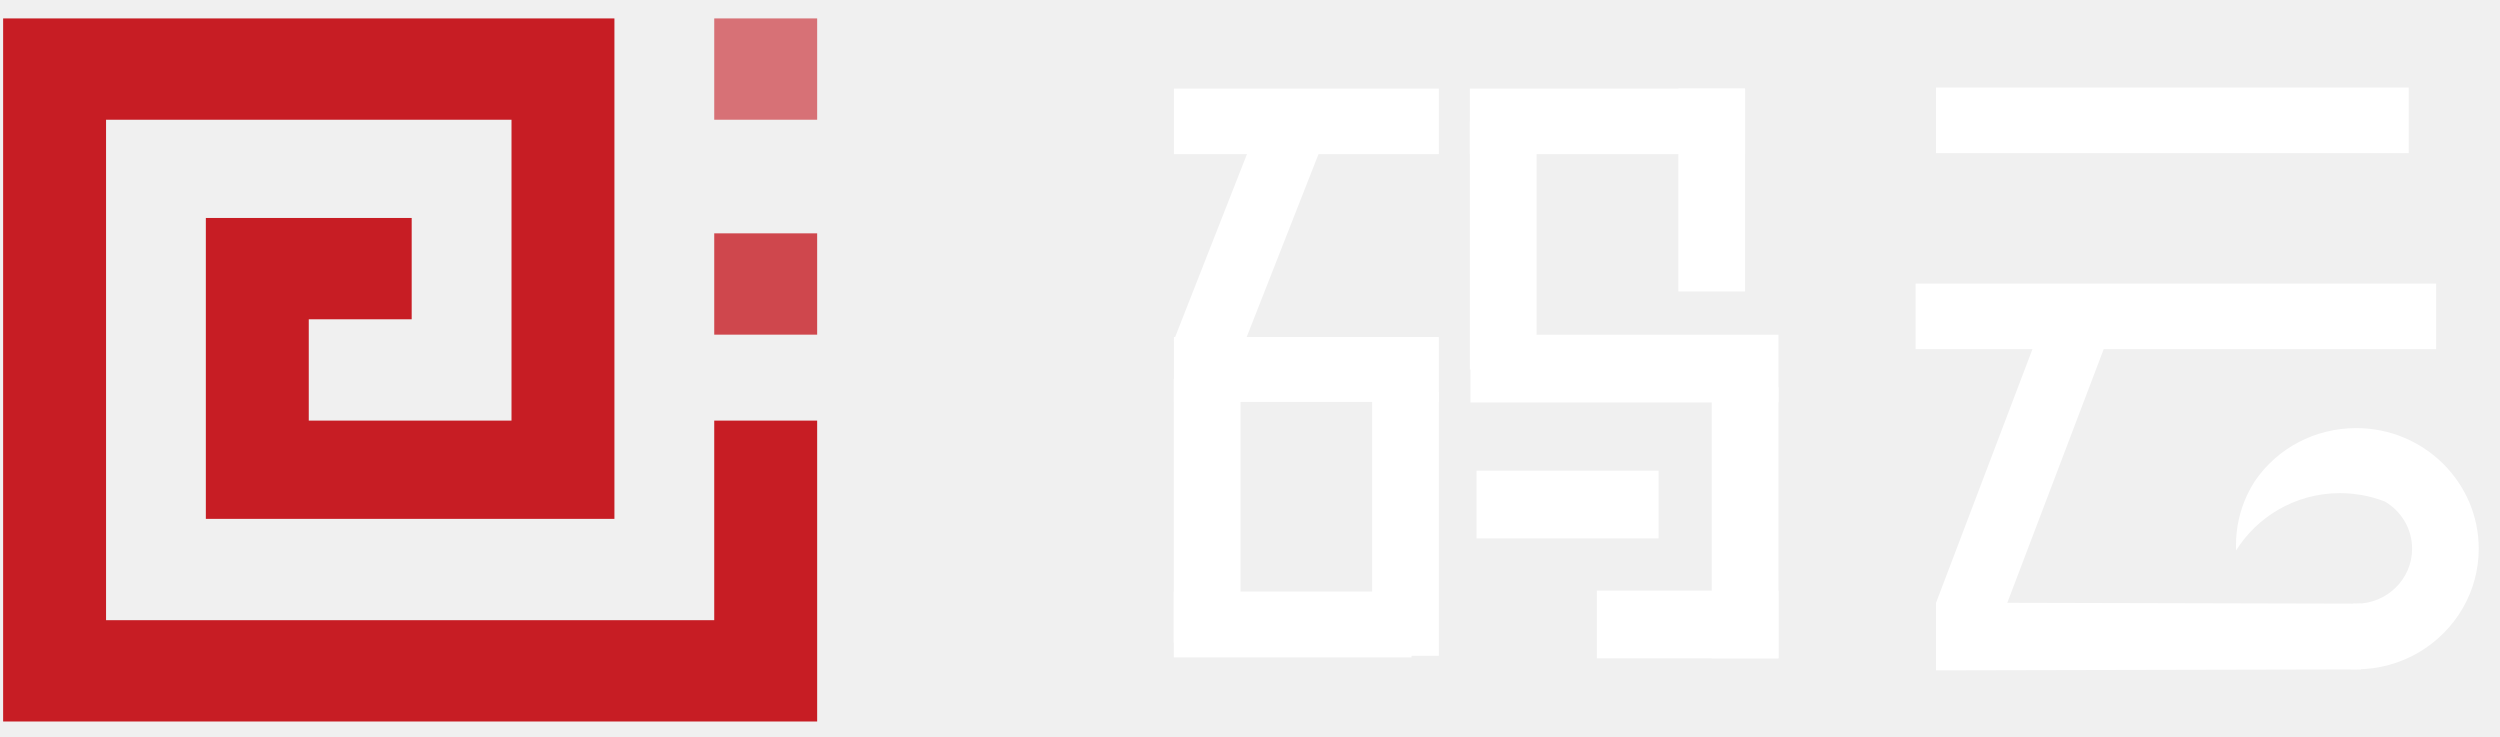
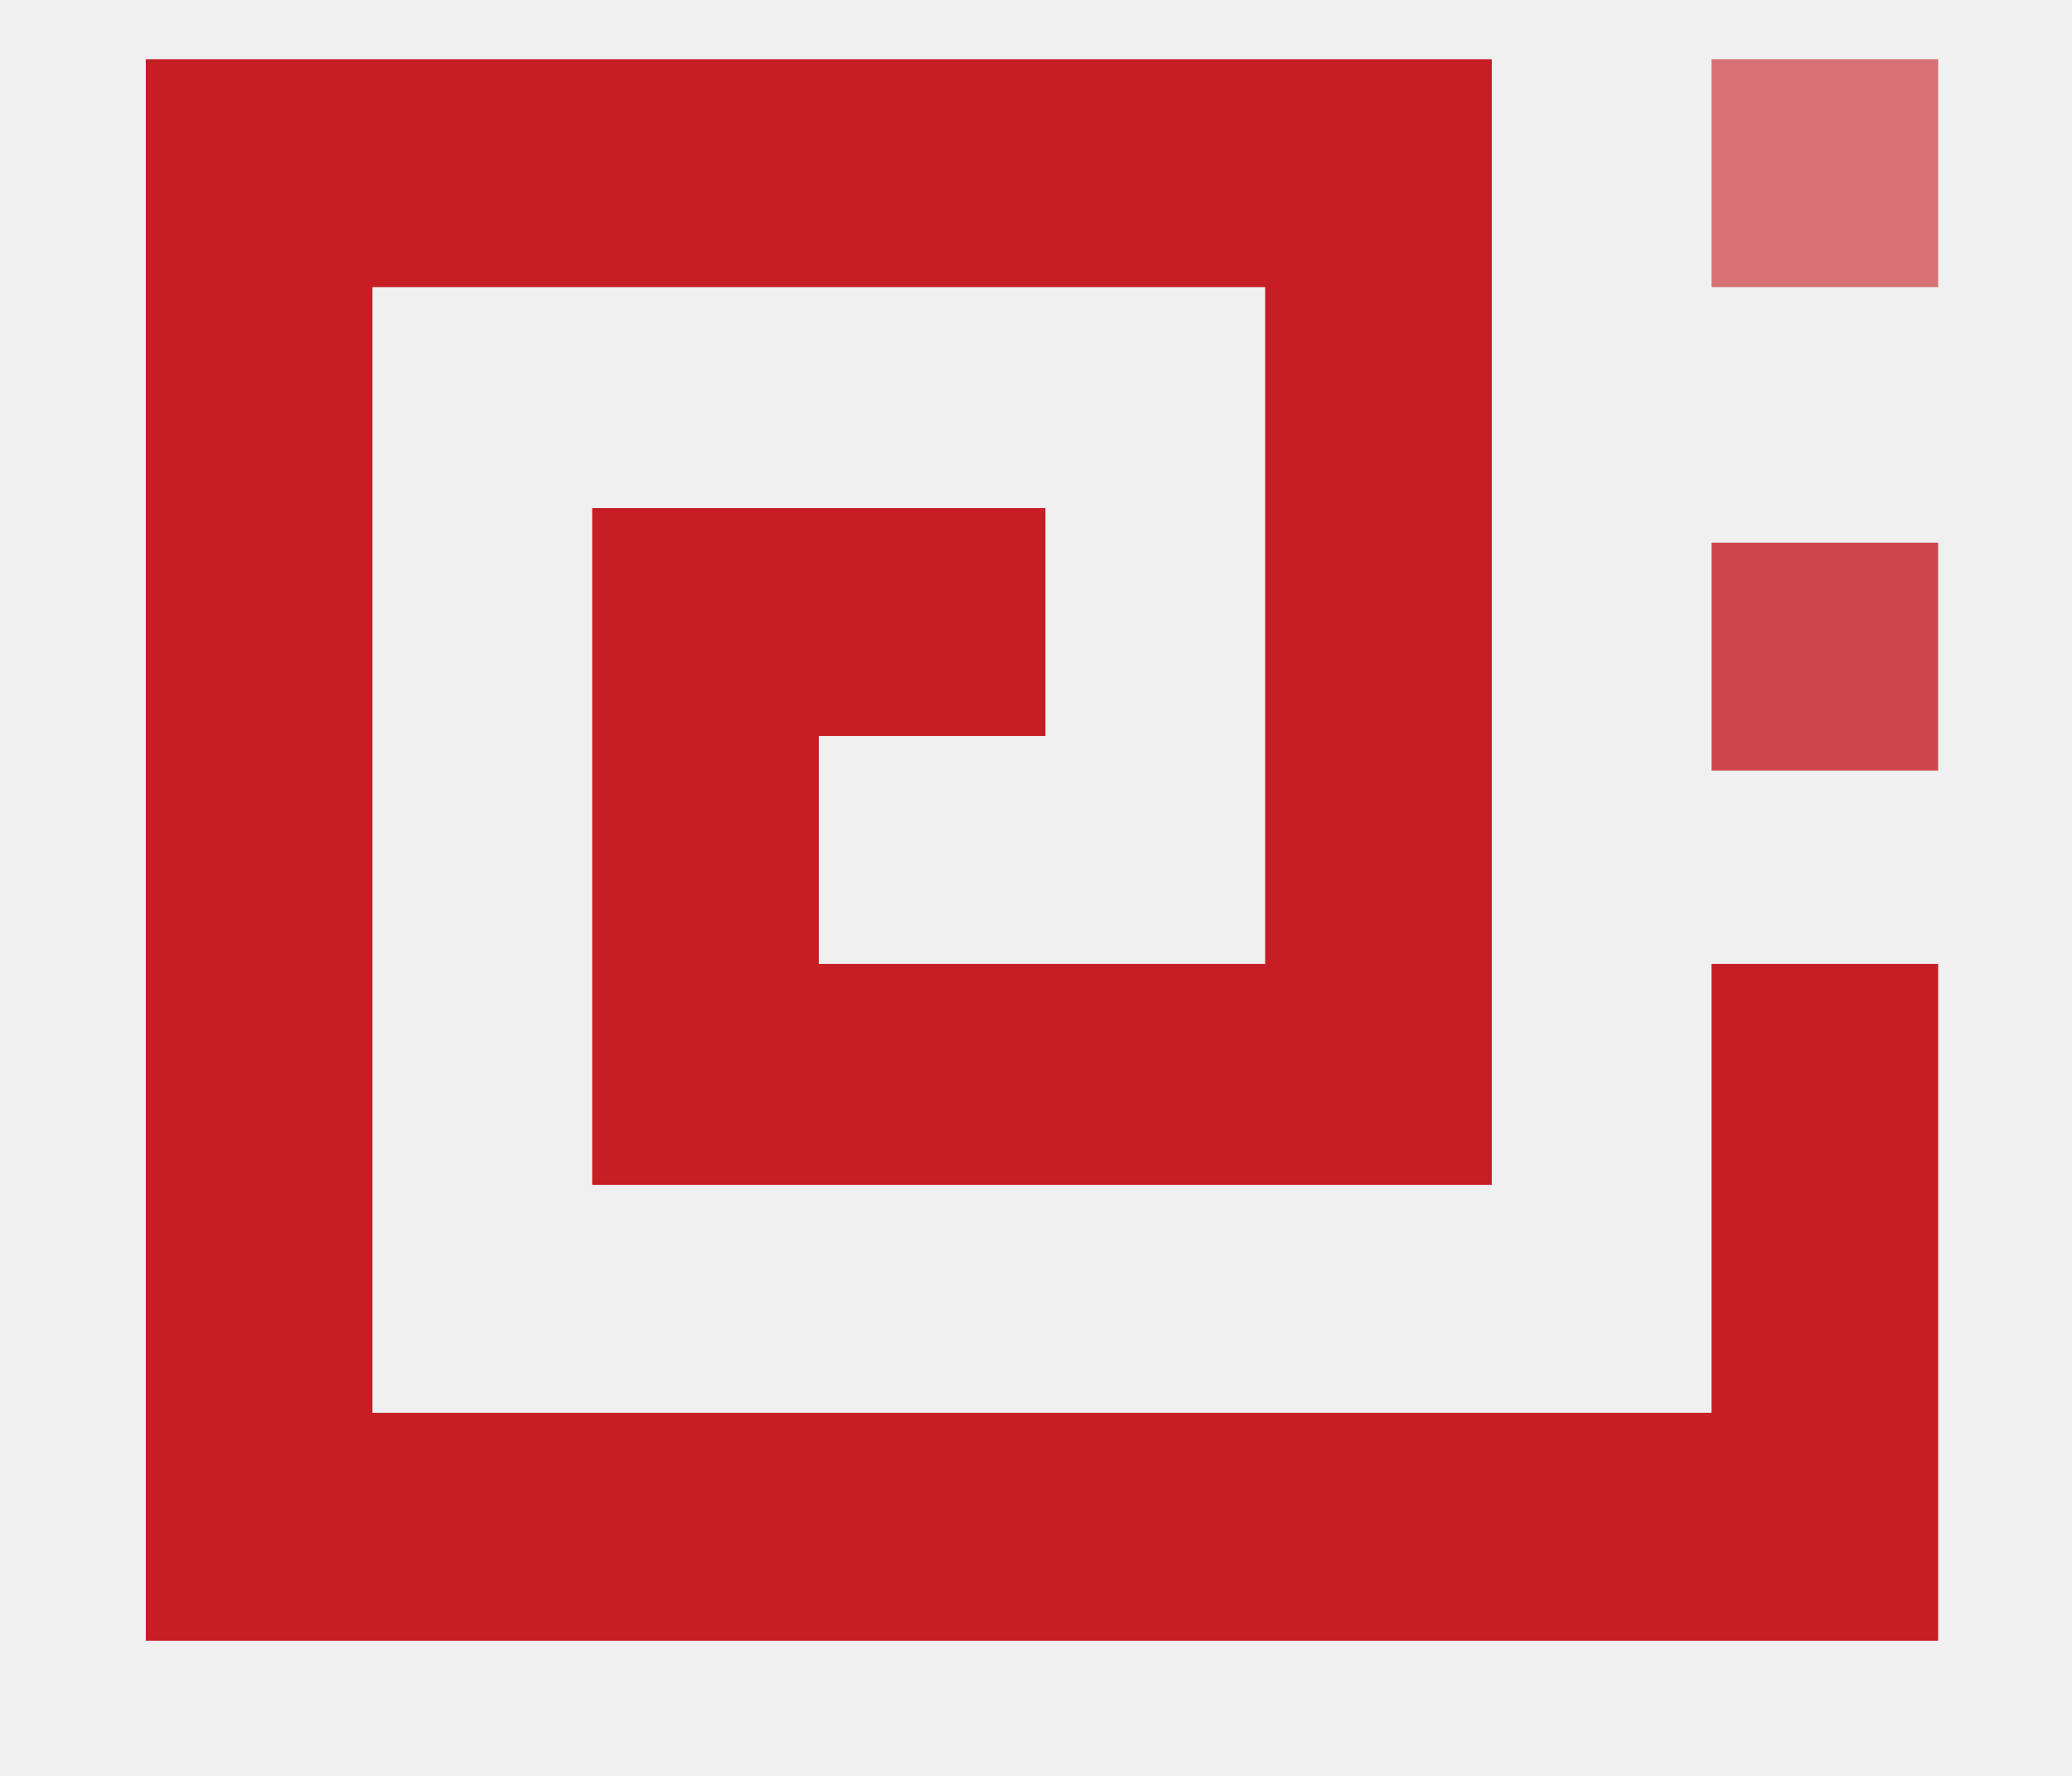
- <svg xmlns="http://www.w3.org/2000/svg" width="95px" height="28px" viewBox="0 0 95 28" version="1.1">
-   <defs />
-   <g id="项目主页" stroke="none" stroke-width="1" fill="none" fill-rule="evenodd">
-     <g id="切图-iconfont" transform="translate(-44, -405)">
-       <g id="码云logo" transform="translate(44, 405)">
-         <polygon id="XMLID_215_" fill="#C71D24" points="27.141 15.983 27.141 19.717 27.141 23.567 23.348 23.567 19.437 23.567 15.644 23.567 11.733 23.567 7.822 23.567 4.03 23.567 4.03 19.717 4.03 15.983 4.03 12.133 4.03 8.283 4.03 4.55 7.822 4.55 11.733 4.55 15.644 4.55 19.437 4.55 19.437 8.283 19.437 12.133 19.437 15.983 15.644 15.983 11.733 15.983 11.733 12.133 15.644 12.133 15.644 8.283 11.733 8.283 7.822 8.283 7.822 12.133 7.822 15.983 7.822 19.717 11.733 19.717 15.644 19.717 19.437 19.717 23.348 19.717 23.348 15.983 23.348 12.133 23.348 8.283 23.348 4.55 23.348 0.7 19.437 0.7 15.644 0.7 11.733 0.7 7.822 0.7 4.03 0.7 0.119 0.7 0.119 4.55 0.119 8.283 0.119 12.133 0.119 15.983 0.119 19.717 0.119 23.567 0.119 27.417 4.03 27.417 7.822 27.417 11.733 27.417 15.644 27.417 19.437 27.417 23.348 27.417 27.141 27.417 31.052 27.417 31.052 23.567 31.052 19.717 31.052 15.983" />
-         <rect id="XMLID_212_" fill="#C71D24" opacity="0.6" x="27.141" y="0.7" width="3.911" height="3.85" />
-         <rect id="XMLID_209_" fill="#C71D24" opacity="0.8" x="27.141" y="8.867" width="3.911" height="3.85" />
-         <g id="logo_码云" transform="translate(44, 3)" fill="#FFFFFF">
-           <g id="Group-5">
-             <polygon id="Fill-4" points="11.854 2.856 22.313 2.856 22.313 0.366 11.854 0.366" />
-             <polygon id="Fill-5" points="11.879 12.294 23.581 12.294 23.581 9.721 11.879 9.721" />
-             <polygon id="Fill-6" points="12.108 17.458 19.027 17.458 19.027 14.885 12.108 14.885" />
-             <polygon id="Fill-7" points="16.681 22.016 23.581 22.016 23.581 19.442 16.681 19.442" />
-             <polygon id="Fill-8" points="19.778 8.075 22.313 8.075 22.313 0.366 19.778 0.366" />
-             <polygon id="Fill-9" points="11.854 11.041 14.39 11.041 14.39 1.621 11.854 1.621" />
-             <polygon id="Fill-10" points="21.046 22.016 23.581 22.016 23.581 11.708 21.046 11.708" />
-             <polygon id="Fill-11" points="0.61 12.274 10.676 12.274 10.676 9.807 0.61 9.807" />
-             <polygon id="Fill-12" points="0.61 2.856 10.676 2.856 10.676 0.366 0.61 0.366" />
-             <polygon id="Fill-13" points="2.969 10.838 0.604 9.937 4.153 0.9 6.518 1.801" />
-             <polygon id="Fill-14" points="8.14 21.921 10.676 21.921 10.676 11.9 8.14 11.9" />
-             <polygon id="Fill-15" points="0.604 21.422 3.14 21.422 3.14 11.401 0.604 11.401" />
-             <polygon id="Fill-16" points="0.604 21.98 9.639 21.98 9.639 19.478 0.604 19.478" />
-             <polygon id="Fill-17" points="29.567 2.818 47.532 2.818 47.532 0.327 29.567 0.327" />
-             <polygon id="Fill-18" points="28.793 10.267 48.574 10.267 48.574 7.777 28.793 7.777" />
-             <polygon id="Fill-19" points="45.716 22.438 29.567 22.474 29.567 19.9 45.716 19.939" />
-             <polygon id="Fill-20" points="31.942 20.789 29.567 19.913 33.68 9.092 36.055 9.968" />
-             <path d="M50.192,17.851 C50.192,15.324 48.104,13.268 45.538,13.268 C43.967,13.268 42.537,14.029 41.679,15.289 C41.571,15.457 41.475,15.632 41.39,15.813 C41.119,16.393 40.967,17.038 40.967,17.717 C40.967,17.785 40.969,17.851 40.972,17.918 C41.364,17.29 41.906,16.762 42.549,16.383 C43.243,15.974 44.054,15.739 44.922,15.739 C45.091,15.739 45.257,15.748 45.42,15.766 L45.741,15.811 C46.048,15.865 46.345,15.949 46.628,16.059 C47.246,16.425 47.66,17.091 47.66,17.851 C47.66,19.003 46.708,19.94 45.538,19.94 C45.499,19.94 45.46,19.939 45.422,19.937 L45.285,22.427 C45.369,22.432 45.454,22.434 45.538,22.434 C47.275,22.434 48.791,21.492 49.591,20.1 L49.591,20.1 L49.591,20.099 C49.783,19.765 49.934,19.405 50.036,19.026 C50.137,18.65 50.192,18.257 50.192,17.851" id="Fill-21" />
+ <svg xmlns="http://www.w3.org/2000/svg" width="35" height="30">
+   <g>
+     <rect fill="none" id="canvas_background" height="32" width="37" y="-1" x="-1" />
+   </g>
+   <g>
+     <g fill-rule="evenodd" fill="none" id="项目主页">
+       <g stroke="null" id="切图-iconfont">
+         <g stroke="null" id="码云logo">
+           <polygon stroke="null" points="28.911,16.283 28.911,20.017 28.911,23.867 25.199,23.867 21.371,23.867 17.659,23.867 13.831,23.867 10.003,23.867 6.291,23.867 6.291,20.017 6.291,16.283 6.291,12.433 6.291,8.583 6.291,4.85 10.003,4.85 13.831,4.85 17.659,4.85 21.371,4.85 21.371,8.583 21.371,12.433 21.371,16.283 17.659,16.283 13.831,16.283 13.831,12.433 17.659,12.433 17.659,8.583 13.831,8.583 10.003,8.583 10.003,12.433 10.003,16.283 10.003,20.017 13.831,20.017 17.659,20.017 21.371,20.017 25.199,20.017 25.199,16.283 25.199,12.433 25.199,8.583 25.199,4.85 25.199,1 21.371,1 17.659,1 13.831,1 10.003,1 6.291,1 2.463,1 2.463,4.85 2.463,8.583 2.463,12.433 2.463,16.283 2.463,20.017 2.463,23.867 2.463,27.717 6.291,27.717 10.003,27.717 13.831,27.717 17.659,27.717 21.371,27.717 25.199,27.717 28.911,27.717 32.739,27.717 32.739,23.867 32.739,20.017 32.739,16.283 " fill="#C71D24" id="XMLID_215_" />
+           <rect stroke="null" height="3.85" width="3.828" y="1" x="28.911" opacity="0.6" fill="#C71D24" id="XMLID_212_" />
+           <rect stroke="null" height="3.85" width="3.828" y="9.167" x="28.911" opacity="0.8" fill="#C71D24" id="XMLID_209_" />
+           <g stroke="null" fill="#FFFFFF" id="logo_码云">
+             <g stroke="null" id="Group-5">
+               <polygon stroke="null" points="57.014,6.156 67.251,6.156 67.251,3.666 57.014,3.666 " id="Fill-4" />
+               <polygon stroke="null" points="57.039,15.594 68.492,15.594 68.492,13.021 57.039,13.021 " id="Fill-5" />
+               <polygon stroke="null" points="57.262,20.758 64.034,20.758 64.034,18.185 57.262,18.185 " id="Fill-6" />
+               <polygon stroke="null" points="61.739,25.316 68.492,25.316 68.492,22.742 61.739,22.742 " id="Fill-7" />
+               <polygon stroke="null" points="64.769,11.375 67.251,11.375 67.251,3.666 64.769,3.666 " id="Fill-8" />
+               <polygon stroke="null" points="57.014,14.341 59.496,14.341 59.496,4.921 57.014,4.921 " id="Fill-9" />
+               <polygon stroke="null" points="66.01,25.316 68.492,25.316 68.492,15.008 66.01,15.008 " id="Fill-10" />
+               <polygon stroke="null" points="46.009,15.574 55.861,15.574 55.861,13.107 46.009,13.107 " id="Fill-11" />
+               <polygon stroke="null" points="46.009,6.156 55.861,6.156 55.861,3.666 46.009,3.666 " id="Fill-12" />
+               <polygon stroke="null" points="48.318,14.138 46.003,13.237 49.477,4.2 51.792,5.101 " id="Fill-13" />
+               <polygon stroke="null" points="53.379,25.221 55.861,25.221 55.861,15.2 53.379,15.2 " id="Fill-14" />
+               <polygon stroke="null" points="46.003,24.722 48.485,24.722 48.485,14.701 46.003,14.701 " id="Fill-15" />
+               <polygon stroke="null" points="46.003,25.28 54.846,25.28 54.846,22.778 46.003,22.778 " id="Fill-16" />
+               <polygon stroke="null" points="74.351,6.118 91.933,6.118 91.933,3.627 74.351,3.627 " id="Fill-17" />
+               <polygon stroke="null" points="73.593,13.567 92.954,13.567 92.954,11.077 73.593,11.077 " id="Fill-18" />
+               <polygon stroke="null" points="90.156,25.738 74.351,25.774 74.351,23.2 90.156,23.239 " id="Fill-19" />
+               <polygon stroke="null" points="76.675,24.089 74.351,23.213 78.376,12.392 80.7,13.268 " id="Fill-20" />
+               <path stroke="null" id="Fill-21" d="m94.537,21.151c0,-2.527 -2.043,-4.583 -4.555,-4.583c-1.538,0 -2.937,0.762 -3.778,2.021c-0.105,0.168 -0.199,0.343 -0.282,0.524c-0.265,0.58 -0.414,1.224 -0.414,1.904c0,0.067 0.002,0.134 0.005,0.201c0.383,-0.628 0.914,-1.156 1.543,-1.535c0.679,-0.409 1.474,-0.645 2.323,-0.645c0.165,0 0.327,0.01 0.487,0.027l0.314,0.045c0.301,0.054 0.591,0.138 0.868,0.249c0.604,0.366 1.009,1.032 1.009,1.792c0,1.152 -0.931,2.089 -2.076,2.089c-0.038,0 -0.076,-0.001 -0.114,-0.003l-0.134,2.49c0.082,0.004 0.165,0.007 0.247,0.007c1.7,0 3.184,-0.942 3.966,-2.334l0.001,0l-0,-0.001c0.188,-0.334 0.335,-0.694 0.435,-1.073c0.099,-0.375 0.152,-0.769 0.152,-1.175" />
+             </g>
          </g>
        </g>
      </g>
    </g>
+     <path id="svg_1" d="m-191.957,-3.996c61.987,76.984 39.992,87.982 40.988,87.979" opacity="0.5" stroke-width="1.5" stroke="#000" fill="#fff" />
  </g>
</svg>
